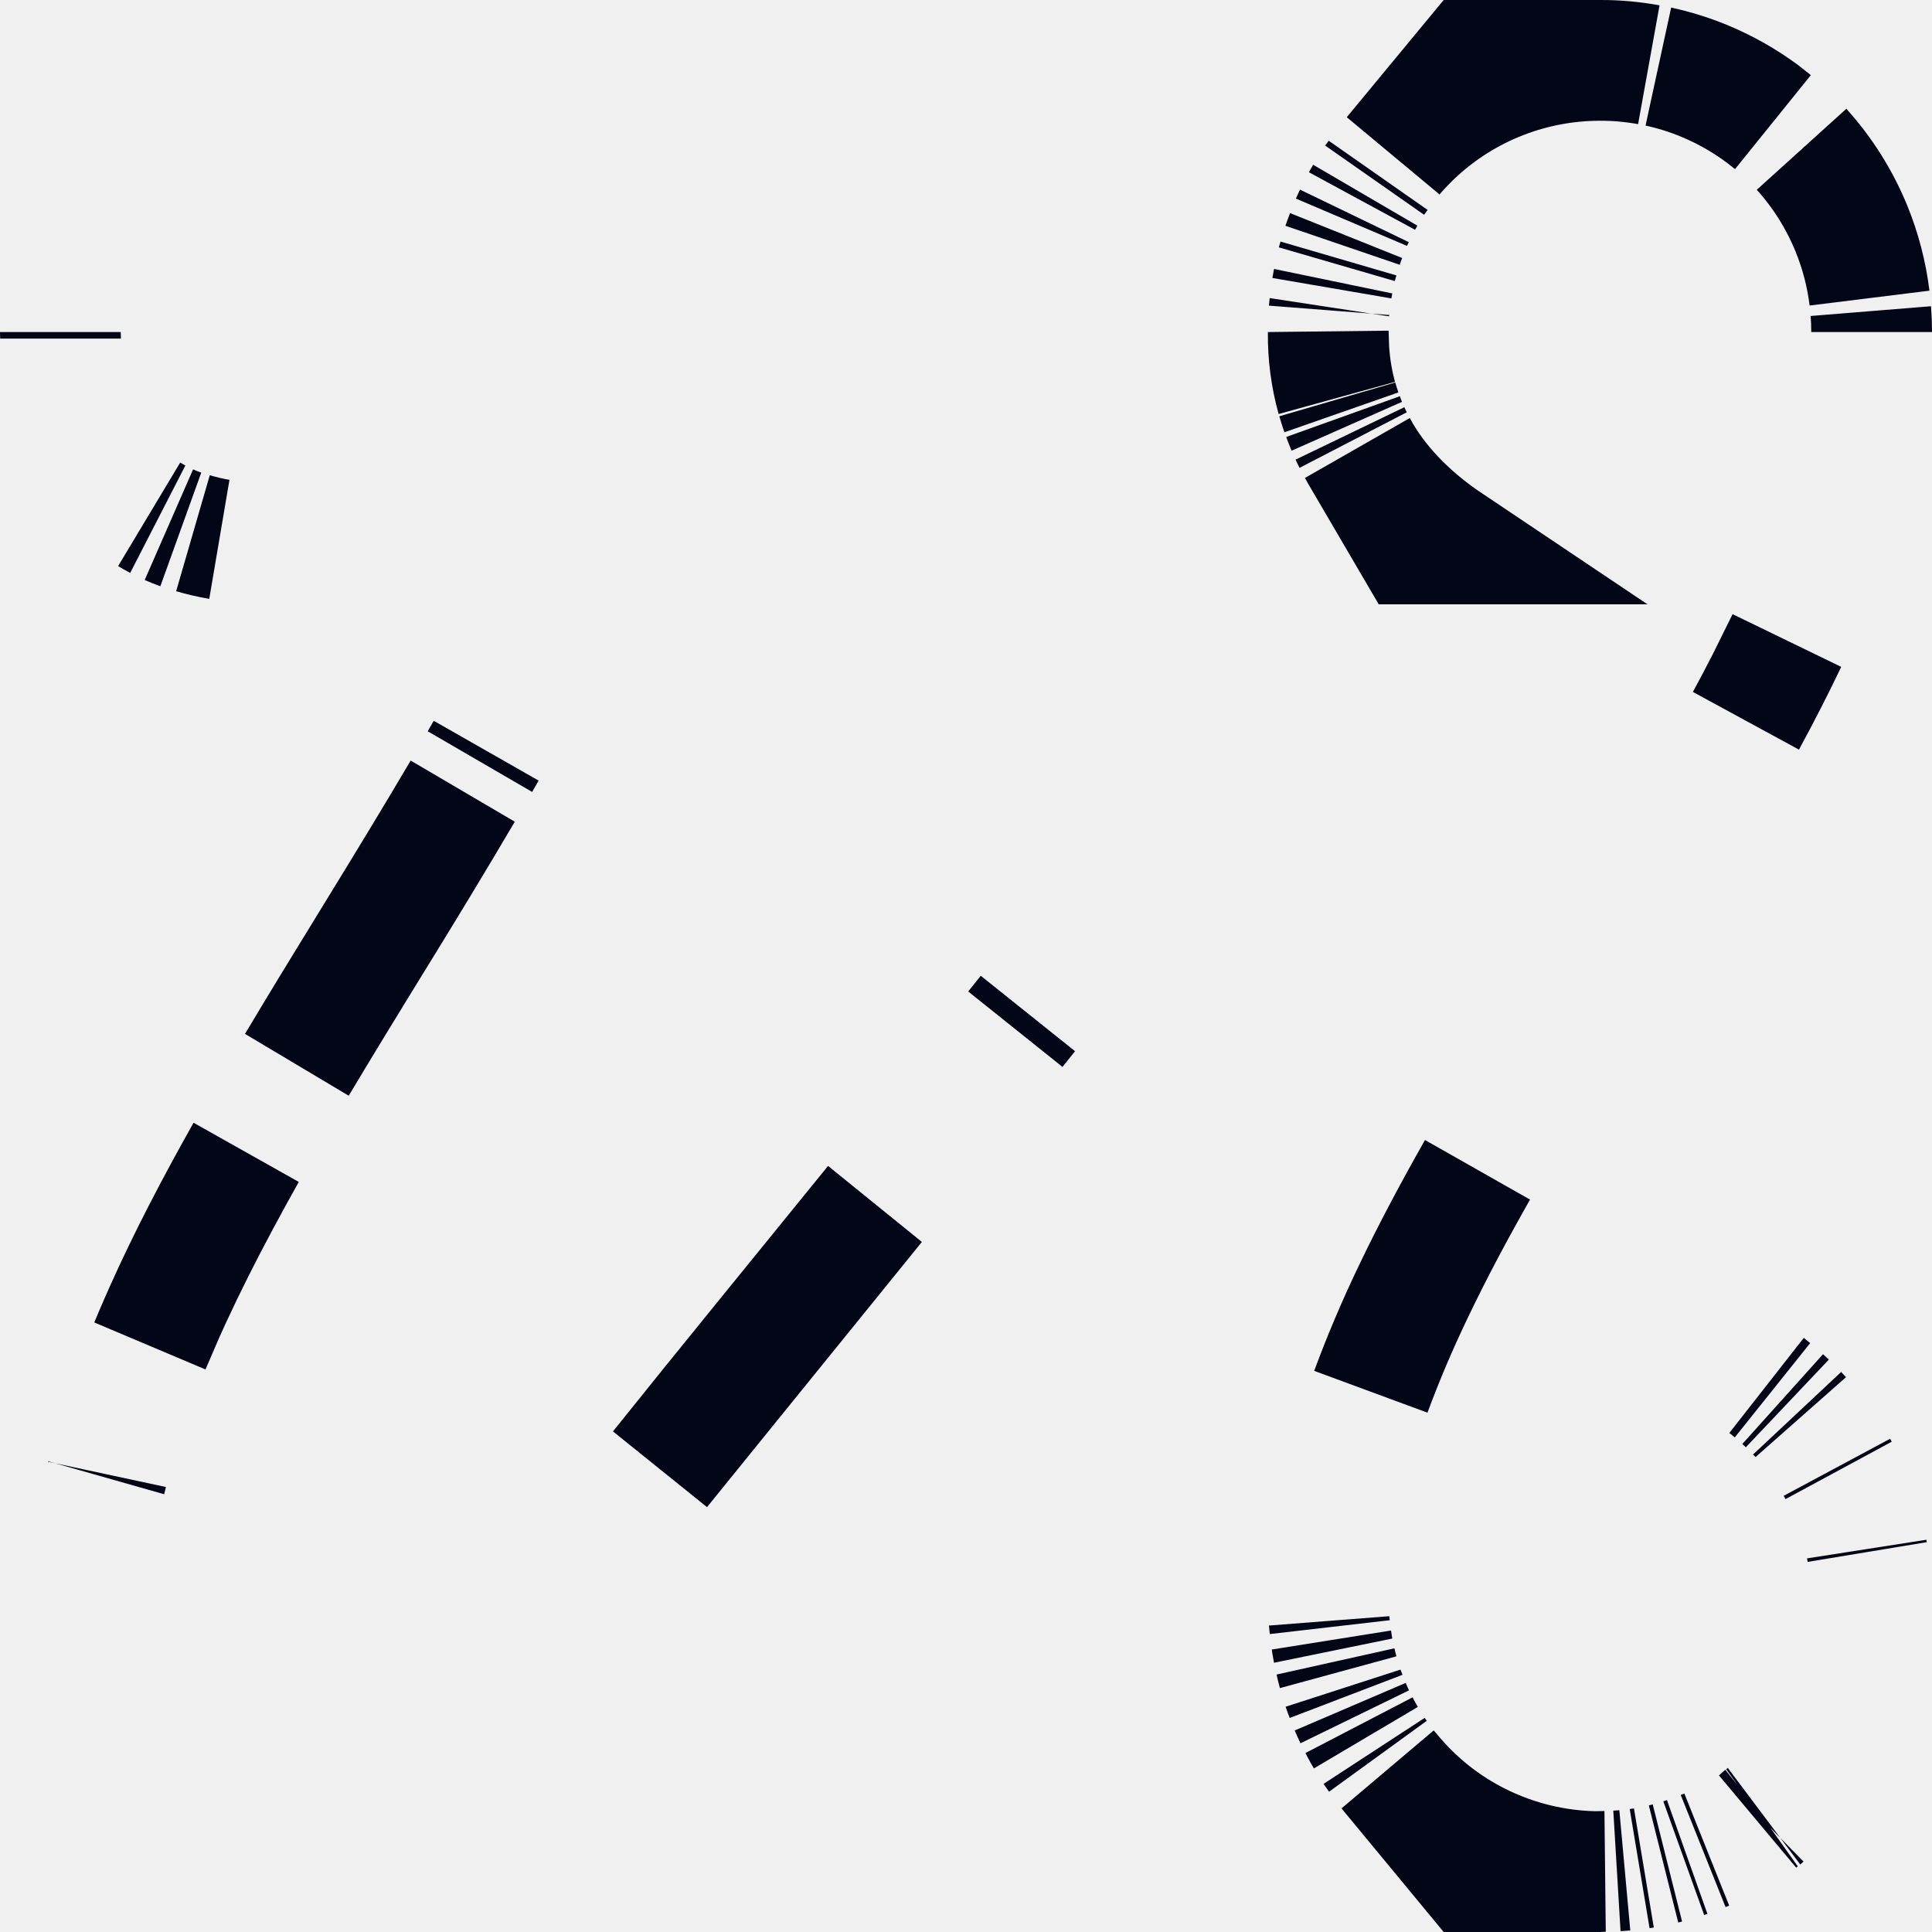
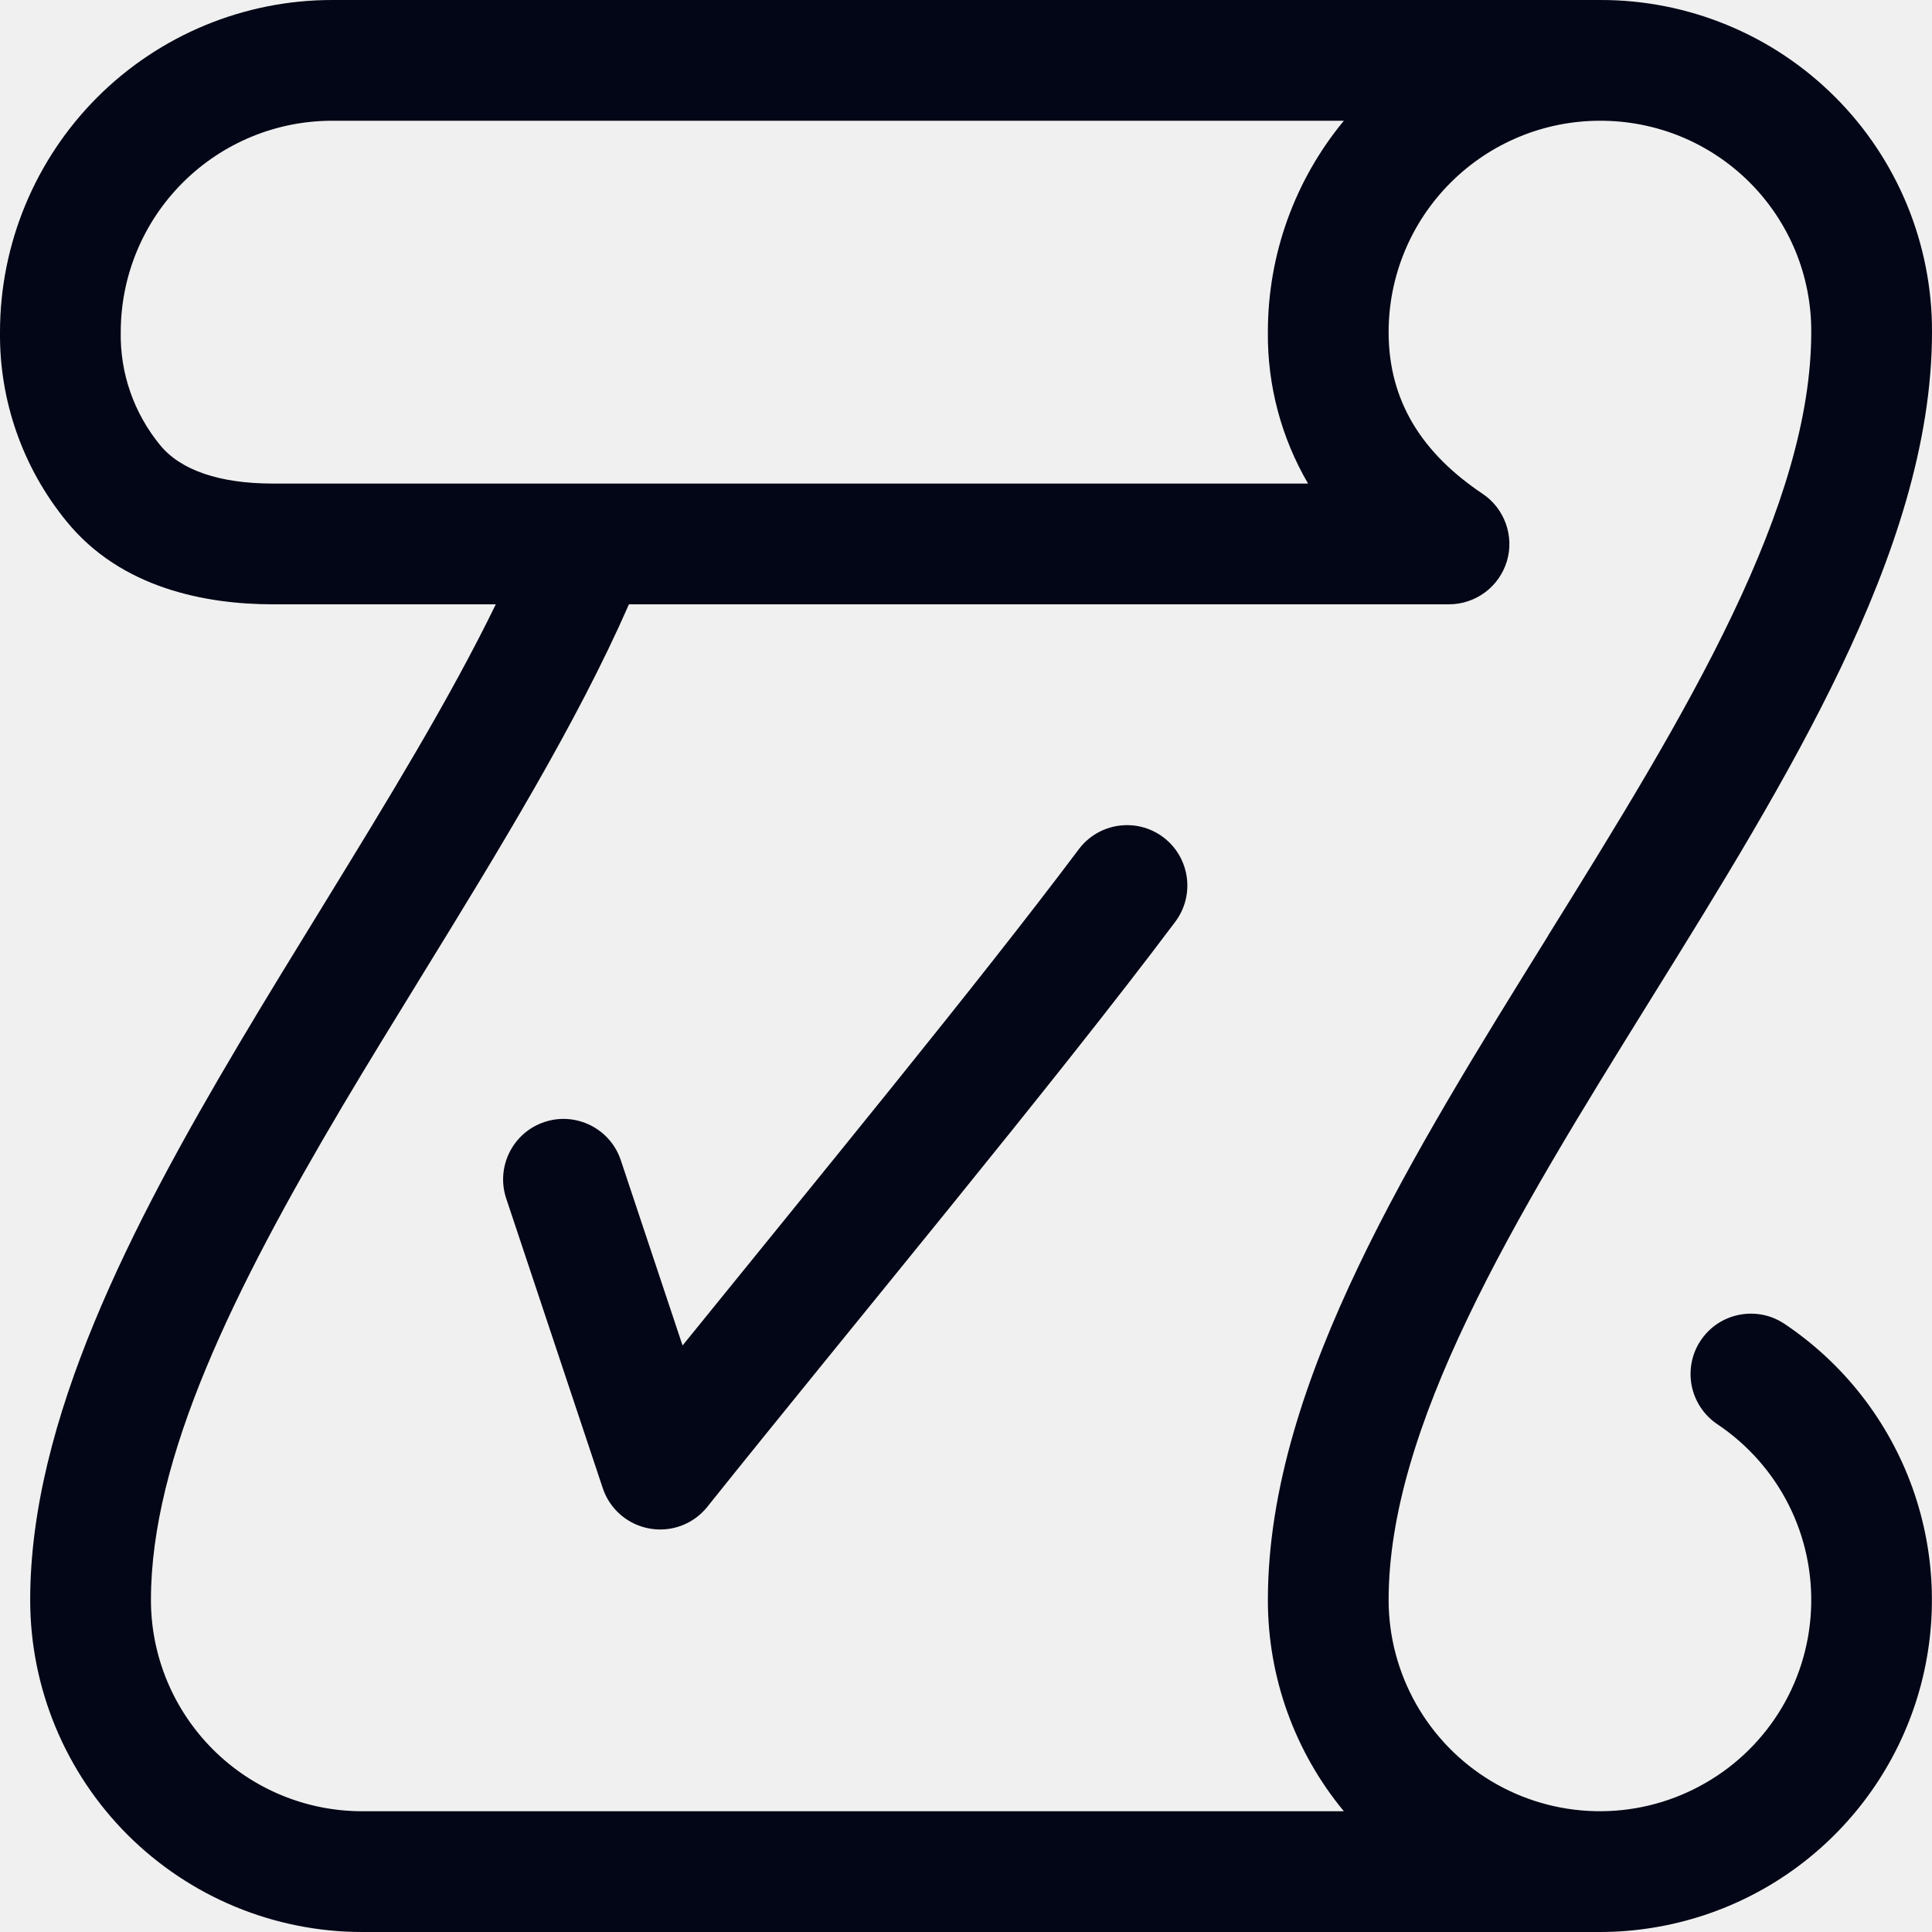
<svg xmlns="http://www.w3.org/2000/svg" width="24" height="24" viewBox="0 0 24 24" fill="none">
-   <path d="M20.184 23.234C20.151 23.237 20.119 23.239 20.086 23.241C20.119 23.239 20.151 23.237 20.184 23.234ZM20.421 23.205C20.403 23.208 20.386 23.209 20.368 23.212C20.386 23.209 20.403 23.208 20.421 23.205ZM20.713 23.142C20.697 23.146 20.681 23.151 20.665 23.155C20.681 23.151 20.697 23.146 20.713 23.142ZM20.959 23.068C20.945 23.073 20.93 23.078 20.916 23.083C20.93 23.078 20.945 23.073 20.959 23.068ZM21.202 22.976C21.187 22.982 21.172 22.988 21.157 22.994C21.172 22.988 21.187 22.982 21.202 22.976ZM21.885 22.585C21.883 22.587 21.88 22.587 21.878 22.589C21.885 22.584 21.891 22.578 21.898 22.573C21.893 22.577 21.889 22.581 21.885 22.585ZM17.117 21.817C17.101 21.795 17.085 21.773 17.07 21.75C17.085 21.773 17.101 21.795 17.117 21.817ZM16.939 21.539C16.947 21.554 16.956 21.567 16.965 21.582C16.937 21.534 16.91 21.485 16.885 21.436C16.903 21.47 16.919 21.505 16.939 21.539ZM16.829 21.327C16.809 21.286 16.791 21.243 16.773 21.201C16.791 21.243 16.809 21.286 16.829 21.327ZM16.722 21.073C16.709 21.039 16.695 21.005 16.684 20.971C16.695 21.005 16.709 21.039 16.722 21.073ZM16.59 20.639C16.6 20.684 16.611 20.729 16.623 20.773C16.611 20.729 16.6 20.684 16.59 20.639ZM16.561 20.505C16.552 20.461 16.546 20.417 16.539 20.373C16.546 20.417 16.552 20.461 16.561 20.505ZM16.519 20.213C16.516 20.187 16.513 20.161 16.511 20.135C16.513 20.161 16.516 20.187 16.519 20.213ZM23.189 19.243C23.191 19.256 23.193 19.268 23.195 19.28C23.193 19.268 23.191 19.256 23.189 19.243ZM1.318 18.357C1.322 18.343 1.325 18.329 1.328 18.315C1.325 18.329 1.322 18.343 1.318 18.357ZM22.819 18.227C22.826 18.24 22.833 18.253 22.84 18.266C22.833 18.253 22.826 18.24 22.819 18.227ZM8.2 18.25L9.062 17.186C9.641 16.47 10.257 15.712 10.869 14.956C9.941 16.1 9.001 17.249 8.2 18.25ZM22.324 17.556C22.339 17.572 22.355 17.587 22.37 17.604C22.355 17.587 22.339 17.572 22.324 17.556ZM22.145 17.38C22.165 17.398 22.184 17.416 22.203 17.434C22.184 17.416 22.165 17.398 22.145 17.38ZM18.354 14.532C18.065 15.041 17.795 15.547 17.556 16.048C17.356 16.465 17.18 16.88 17.029 17.289C17.18 16.88 17.355 16.466 17.555 16.049C17.794 15.548 18.065 15.042 18.354 14.532ZM21.945 17.21C21.968 17.228 21.99 17.247 22.012 17.265C21.989 17.247 21.968 17.228 21.945 17.21ZM3.058 14.315C2.597 15.135 2.186 15.938 1.864 16.715L2.042 16.302C2.334 15.647 2.682 14.983 3.058 14.315ZM5.748 9.828C5.38 10.455 4.991 11.093 4.597 11.733H4.596C4.29 12.232 3.983 12.733 3.688 13.227C3.835 12.98 3.983 12.736 4.131 12.492L4.654 11.638C5.027 11.03 5.397 10.425 5.748 9.828ZM12.769 12.59C12.717 12.655 12.665 12.72 12.613 12.785C12.665 12.72 12.717 12.655 12.769 12.59ZM6.036 9.331C6.012 9.374 5.987 9.418 5.962 9.461C5.987 9.418 6.011 9.374 6.036 9.331ZM21.949 8.459C21.865 8.623 21.779 8.788 21.689 8.953C21.869 8.621 22.039 8.29 22.195 7.962L21.949 8.459ZM2.397 6.624C2.504 6.655 2.613 6.681 2.725 6.7C2.613 6.681 2.504 6.655 2.397 6.624ZM2.098 6.518C2.146 6.539 2.196 6.559 2.246 6.577C2.196 6.559 2.146 6.539 2.098 6.518ZM1.853 6.389C1.888 6.41 1.923 6.431 1.96 6.45C1.923 6.431 1.888 6.41 1.853 6.389ZM16.809 5.467C16.795 5.44 16.783 5.411 16.77 5.384C16.783 5.411 16.795 5.44 16.809 5.467ZM16.729 5.292C16.712 5.253 16.698 5.214 16.684 5.175C16.698 5.214 16.712 5.254 16.729 5.292ZM16.606 4.942C16.533 4.68 16.497 4.407 16.5 4.133L16.507 4.341C16.52 4.552 16.554 4.752 16.606 4.942ZM0.752 4.206C0.752 4.182 0.75 4.157 0.75 4.133V4.125C0.75 4.152 0.752 4.179 0.752 4.206ZM23.24 3.865C23.247 3.951 23.25 4.037 23.25 4.123V4.125C23.25 4.038 23.247 3.952 23.24 3.865ZM16.511 3.855C16.512 3.842 16.512 3.829 16.514 3.816C16.512 3.829 16.512 3.842 16.511 3.855ZM22.38 1.855C22.64 2.142 22.848 2.473 22.996 2.831C23.111 3.111 23.187 3.404 23.224 3.703C23.187 3.405 23.111 3.112 22.996 2.833C22.848 2.474 22.64 2.143 22.38 1.855ZM16.545 3.58C16.55 3.551 16.555 3.522 16.561 3.493C16.555 3.522 16.55 3.551 16.545 3.58ZM16.606 3.282C16.613 3.258 16.62 3.235 16.627 3.211C16.62 3.235 16.613 3.258 16.606 3.282ZM16.722 2.926C16.706 2.966 16.692 3.006 16.678 3.047C16.692 3.006 16.706 2.966 16.722 2.926ZM16.824 2.683C16.812 2.708 16.8 2.733 16.789 2.759C16.795 2.745 16.801 2.73 16.808 2.716L16.824 2.683ZM16.919 2.497C16.932 2.473 16.946 2.449 16.96 2.425C16.946 2.449 16.932 2.473 16.919 2.497ZM17.076 2.238C17.09 2.218 17.106 2.198 17.12 2.178C17.106 2.198 17.09 2.218 17.076 2.238ZM20.601 0.827C20.795 0.869 20.985 0.928 21.17 1.004C21.426 1.11 21.667 1.246 21.889 1.41L22.019 1.513C21.762 1.302 21.475 1.131 21.167 1.004C20.983 0.928 20.794 0.869 20.601 0.827ZM18.287 23.25L17.271 22.021C17.264 22.012 17.258 22.002 17.25 21.993C17.498 22.301 17.799 22.565 18.141 22.77C18.641 23.069 19.21 23.235 19.793 23.249C19.839 23.25 19.885 23.248 19.931 23.247C19.912 23.247 19.894 23.25 19.875 23.25H18.287ZM16.911 5.653C17.173 6.089 17.548 6.454 18 6.757H17.557L16.911 5.653ZM17.308 1.934L18.287 0.75H19.878C20.081 0.749 20.283 0.768 20.482 0.804C20.282 0.768 20.079 0.749 19.875 0.75C18.98 0.75 18.121 1.105 17.488 1.738C17.425 1.801 17.365 1.866 17.308 1.934ZM16.661 5.116C16.643 5.066 16.628 5.014 16.613 4.963C16.628 5.015 16.644 5.066 16.661 5.116ZM16.896 5.628C16.884 5.607 16.874 5.586 16.862 5.565C16.878 5.593 16.893 5.622 16.909 5.649L16.896 5.628Z" fill="#030616" stroke="#030616" stroke-width="1.5" />
+   <g clip-path="url(#clip0_349_7706)">
+     <path d="M13.401 10.55C13.649 10.219 14.119 10.152 14.45 10.4C14.781 10.649 14.848 11.119 14.6 11.45C13.091 13.462 10.568 16.491 8.786 18.719C8.615 18.933 8.339 19.037 8.069 18.988C7.798 18.94 7.575 18.748 7.488 18.487L6.288 14.887C6.158 14.494 6.37 14.069 6.763 13.938C7.156 13.807 7.581 14.02 7.712 14.413L8.479 16.714C10.159 14.638 12.134 12.238 13.401 10.55Z" fill="#030616" />
+     <path fill-rule="evenodd" clip-rule="evenodd" d="M19.875 1.92435e-05C20.417 -0.002 20.955 0.104 21.456 0.311C21.957 0.517 22.413 0.822 22.796 1.205C23.18 1.588 23.483 2.044 23.69 2.545C23.896 3.046 24.002 3.583 24 4.125C24 5.509 23.524 6.919 22.872 8.285C22.22 9.65 21.358 11.042 20.521 12.389L20.513 12.402C19.664 13.77 18.844 15.093 18.233 16.372C17.619 17.655 17.25 18.822 17.25 19.875C17.25 20.328 17.368 20.774 17.592 21.169C17.816 21.564 18.138 21.894 18.527 22.127C18.916 22.36 19.358 22.488 19.812 22.499C20.265 22.51 20.714 22.403 21.113 22.189C21.513 21.976 21.851 21.662 22.094 21.279C22.337 20.896 22.475 20.456 22.497 20.003C22.519 19.55 22.424 19.099 22.22 18.694C22.016 18.289 21.71 17.944 21.333 17.692C21.252 17.638 21.182 17.567 21.127 17.485C21.073 17.404 21.034 17.311 21.015 17.215C20.996 17.118 20.996 17.018 21.015 16.922C21.034 16.825 21.072 16.733 21.127 16.651C21.182 16.57 21.252 16.499 21.334 16.444C21.416 16.39 21.508 16.352 21.605 16.333C21.701 16.314 21.801 16.314 21.898 16.333C21.994 16.352 22.085 16.391 22.167 16.445C22.902 16.937 23.46 17.652 23.758 18.485C24.056 19.319 24.078 20.226 23.822 21.072C23.565 21.919 23.043 22.66 22.332 23.188C21.622 23.715 20.76 23.999 19.875 24H4.5C3.406 24 2.358 23.565 1.584 22.792C0.811 22.018 0.375 20.969 0.375 19.875C0.375 17.641 1.634 15.219 2.966 12.973C3.314 12.387 3.668 11.811 4.016 11.245C4.816 9.941 5.582 8.692 6.159 7.507H3.391C2.568 7.507 1.504 7.314 0.823 6.472C0.283 5.81 -0.009 4.979 0 4.125C0 3.031 0.436 1.982 1.209 1.208C1.983 0.435 3.031 0 4.125 1.92435e-05H19.875ZM19.875 1.5C19.179 1.5 18.512 1.777 18.02 2.269C17.527 2.761 17.25 3.429 17.25 4.125C17.25 4.99 17.672 5.634 18.417 6.134C18.551 6.223 18.652 6.354 18.706 6.505C18.76 6.656 18.765 6.821 18.718 6.975C18.671 7.128 18.576 7.264 18.447 7.359C18.317 7.455 18.161 7.507 18 7.507H7.813C7.163 8.99 6.189 10.576 5.236 12.126C4.902 12.67 4.57 13.209 4.256 13.738C2.901 16.025 1.875 18.109 1.875 19.875C1.875 20.571 2.152 21.239 2.645 21.732C3.137 22.224 3.804 22.5 4.5 22.5H16.694C16.083 21.762 15.749 20.833 15.75 19.875C15.75 18.495 16.226 17.089 16.878 15.725C17.527 14.367 18.388 12.982 19.222 11.639L19.238 11.611C20.087 10.244 20.908 8.919 21.519 7.639C22.133 6.354 22.5 5.182 22.5 4.125C22.502 3.78 22.435 3.438 22.304 3.119C22.172 2.8 21.979 2.51 21.735 2.266C21.491 2.022 21.201 1.829 20.882 1.697C20.563 1.566 20.22 1.499 19.875 1.5ZM4.125 1.5C3.429 1.5 2.762 1.777 2.27 2.269C1.777 2.761 1.5 3.429 1.5 4.125C1.49 4.636 1.664 5.133 1.988 5.528C2.242 5.841 2.728 6.007 3.39 6.007H16.249C15.916 5.436 15.743 4.786 15.75 4.125C15.749 3.167 16.083 2.238 16.694 1.5H4.125Z" fill="#030616" />
+   </g>
+   <defs>
+     <clipPath id="clip0_349_7706">
+       <rect width="24" height="24" fill="white" />
+     </clipPath>
+   </defs>
</svg>
